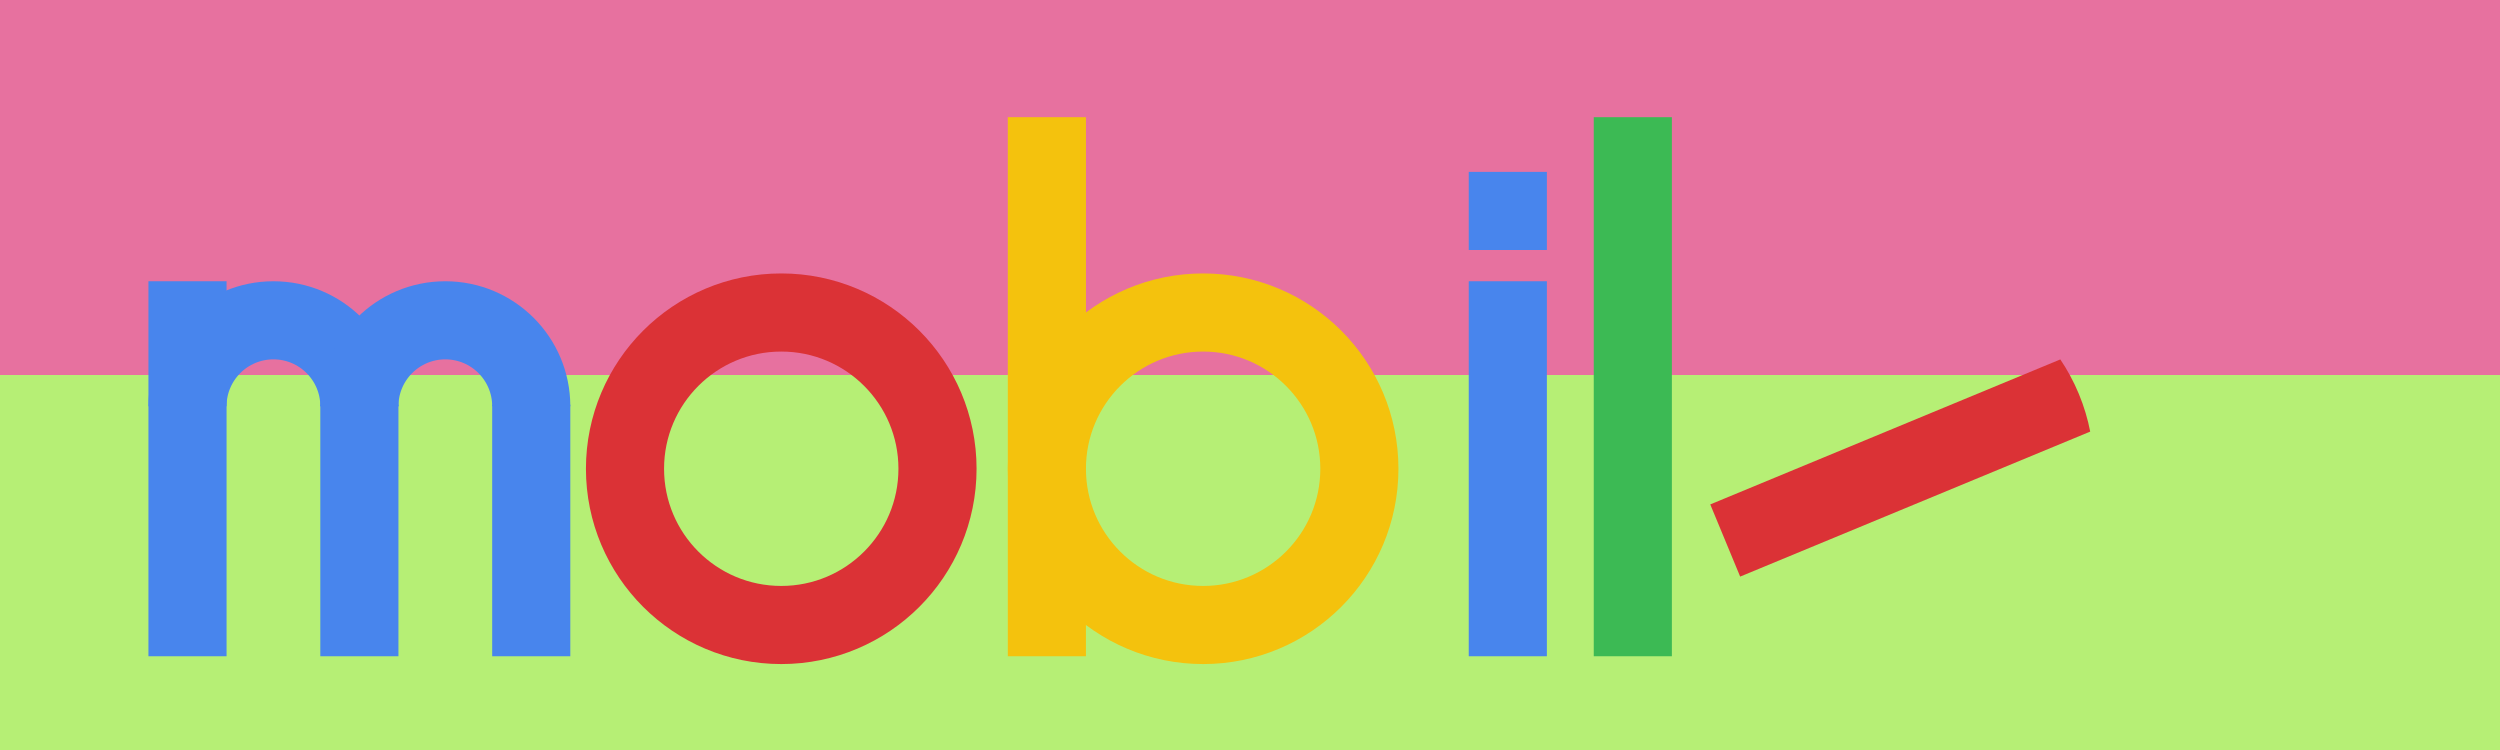
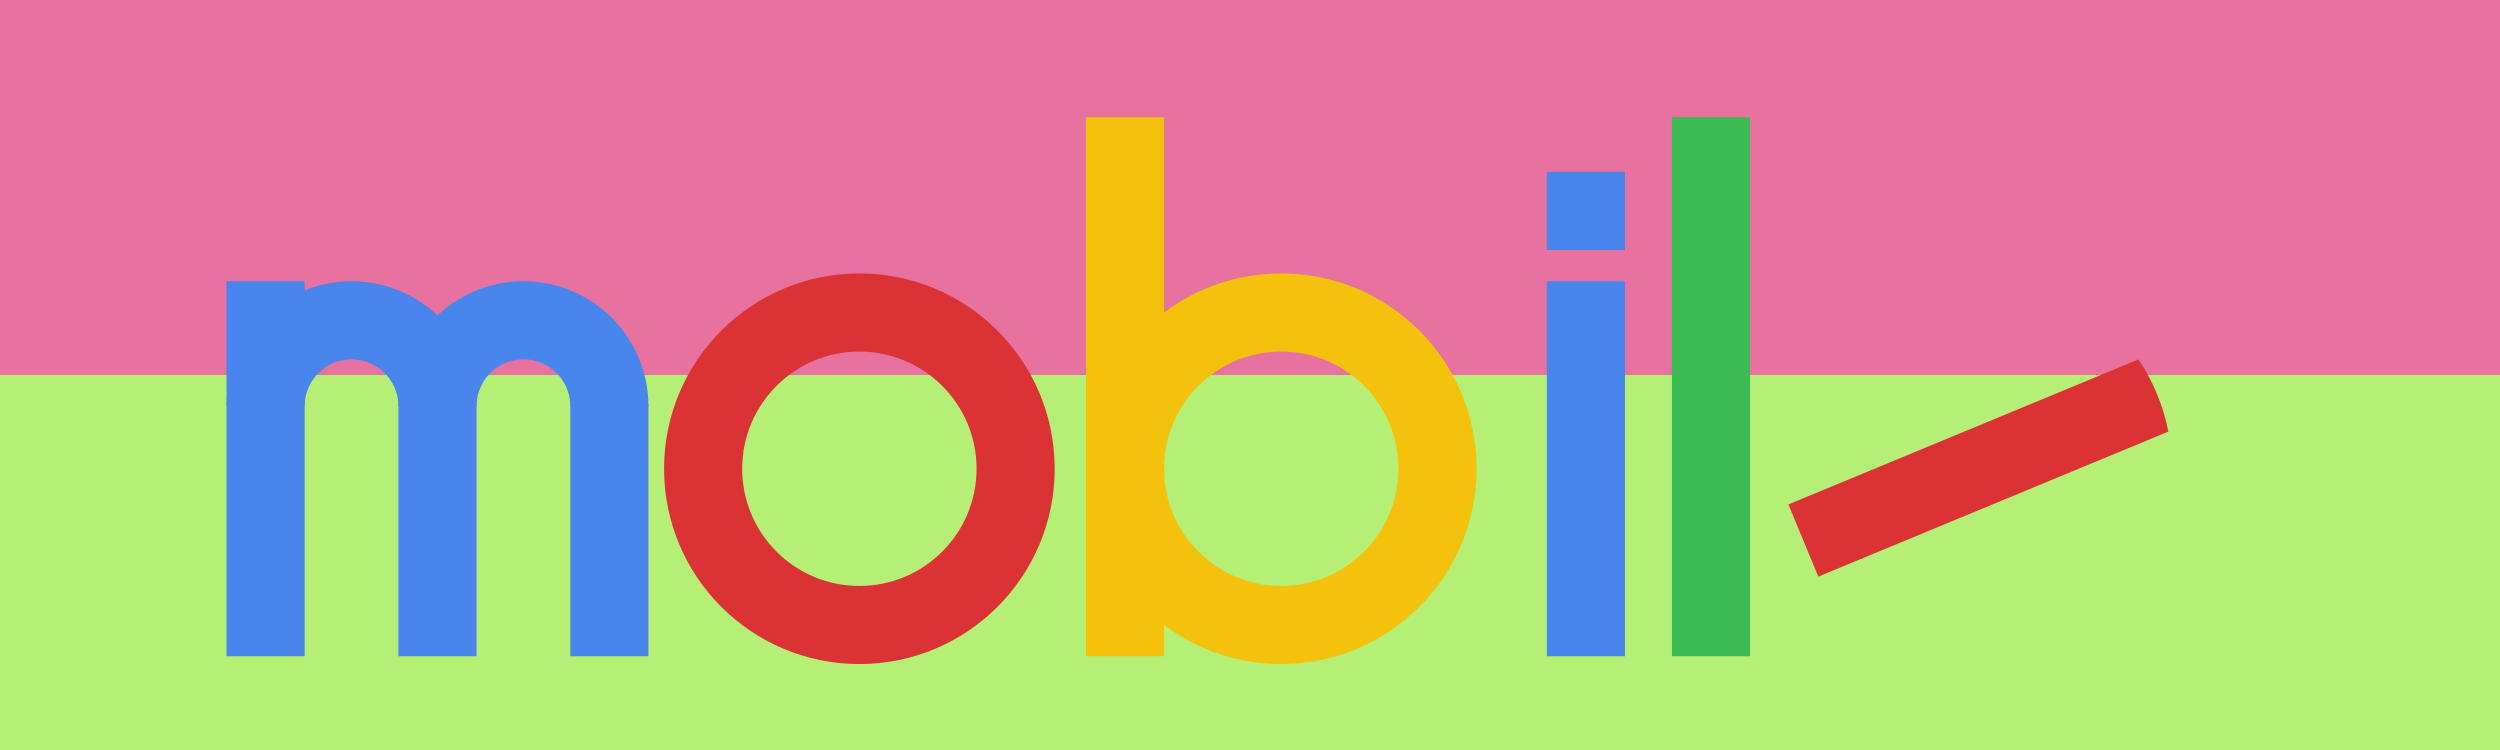
<svg xmlns="http://www.w3.org/2000/svg" width="1600" height="480" viewbox="0 0 1600 480">
  <defs>
    <clipPath id="e">
      <polygon points="1340 240 1215 240 1340 365 1090 365 1090 115 1340 115 z" />
    </clipPath>
    <clipPath id="e2">
      <circle cx="1215" cy="240" r="125" />
    </clipPath>
    <clipPath id="m">
      <rect x="0" y="0" width="400" height="200" />
    </clipPath>
  </defs>
  <rect x="0" y="0" width="1600" height="400" fill="#E7719F" />
  <rect x="0" y="240" width="1600" height="400" fill="#B6EF75" />
-   <g transform="translate(0 60)">
+   <g transform="translate(50 60)">
    <rect x="95" y="120" width="50" height="240" fill="#4885ED" />
    <rect x="205" y="199" width="50" height="161" fill="#4885ED" />
    <rect x="315" y="199" width="50" height="161" fill="#4885ED" />
    <circle cx="175" cy="200" r="55" fill="none" stroke="#4885ED" stroke-width="50" clip-path="url(#m)" />
    <circle cx="285" cy="200" r="55" fill="none" stroke="#4885ED" stroke-width="50" clip-path="url(#m)" />
    <circle cx="500" cy="240" r="100" fill="none" stroke="#DB3236" stroke-width="50" />
    <circle cx="770" cy="240" r="100" fill="none" stroke="#F4C20D" stroke-width="50" />
    <rect x="645" y="15" width="50" height="345" fill="#F4C20D" />
    <rect x="940" y="120" width="50" height="240" fill="#4885ED" />
    <rect x="940" y="50" width="50" height="50" fill="#4885ED" />
    <rect x="1020" y="15" width="50" height="345" fill="#3CBA54" />
    <g transform="rotate(-22.5 1215 240)">
      <rect x="1095" y="215" width="245" height="50" fill="#DB3236" clip-path="url(#e2)" />
      <circle cx="1215" cy="240" r="100" fill="none" stroke="#DB3236" stroke-width="50" clip-path="url(#e)" />
    </g>
  </g>
</svg>
